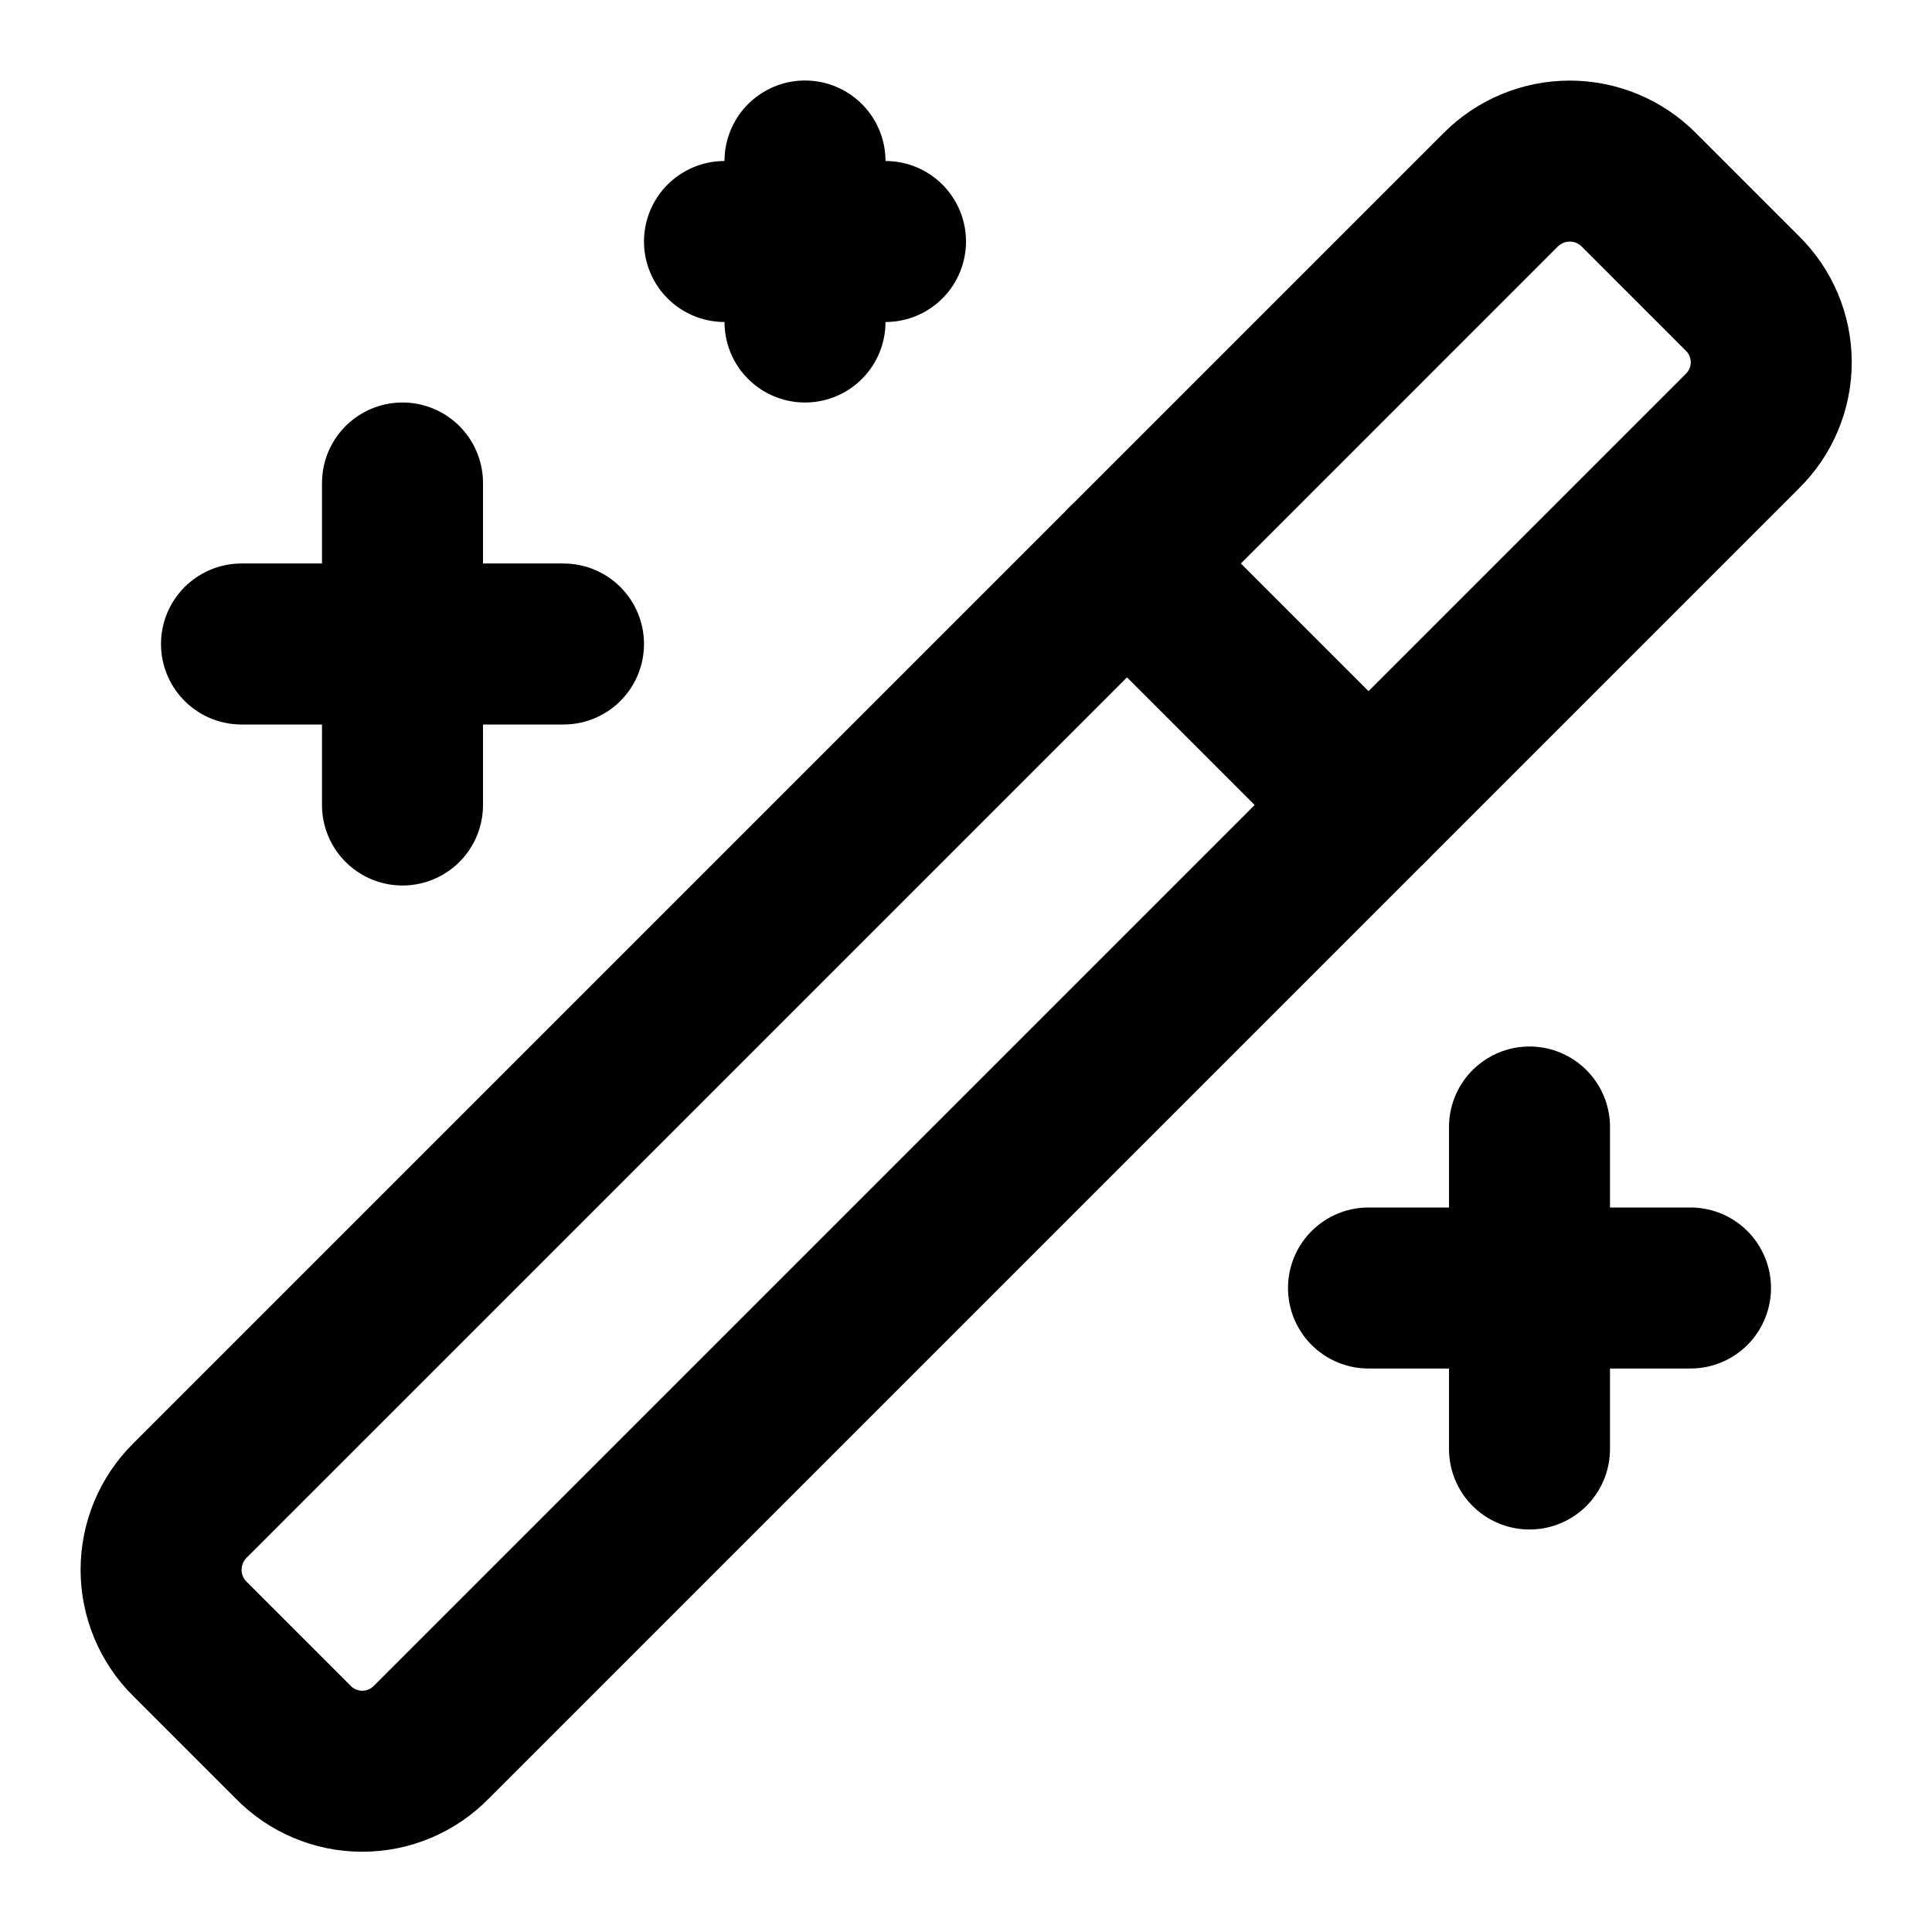
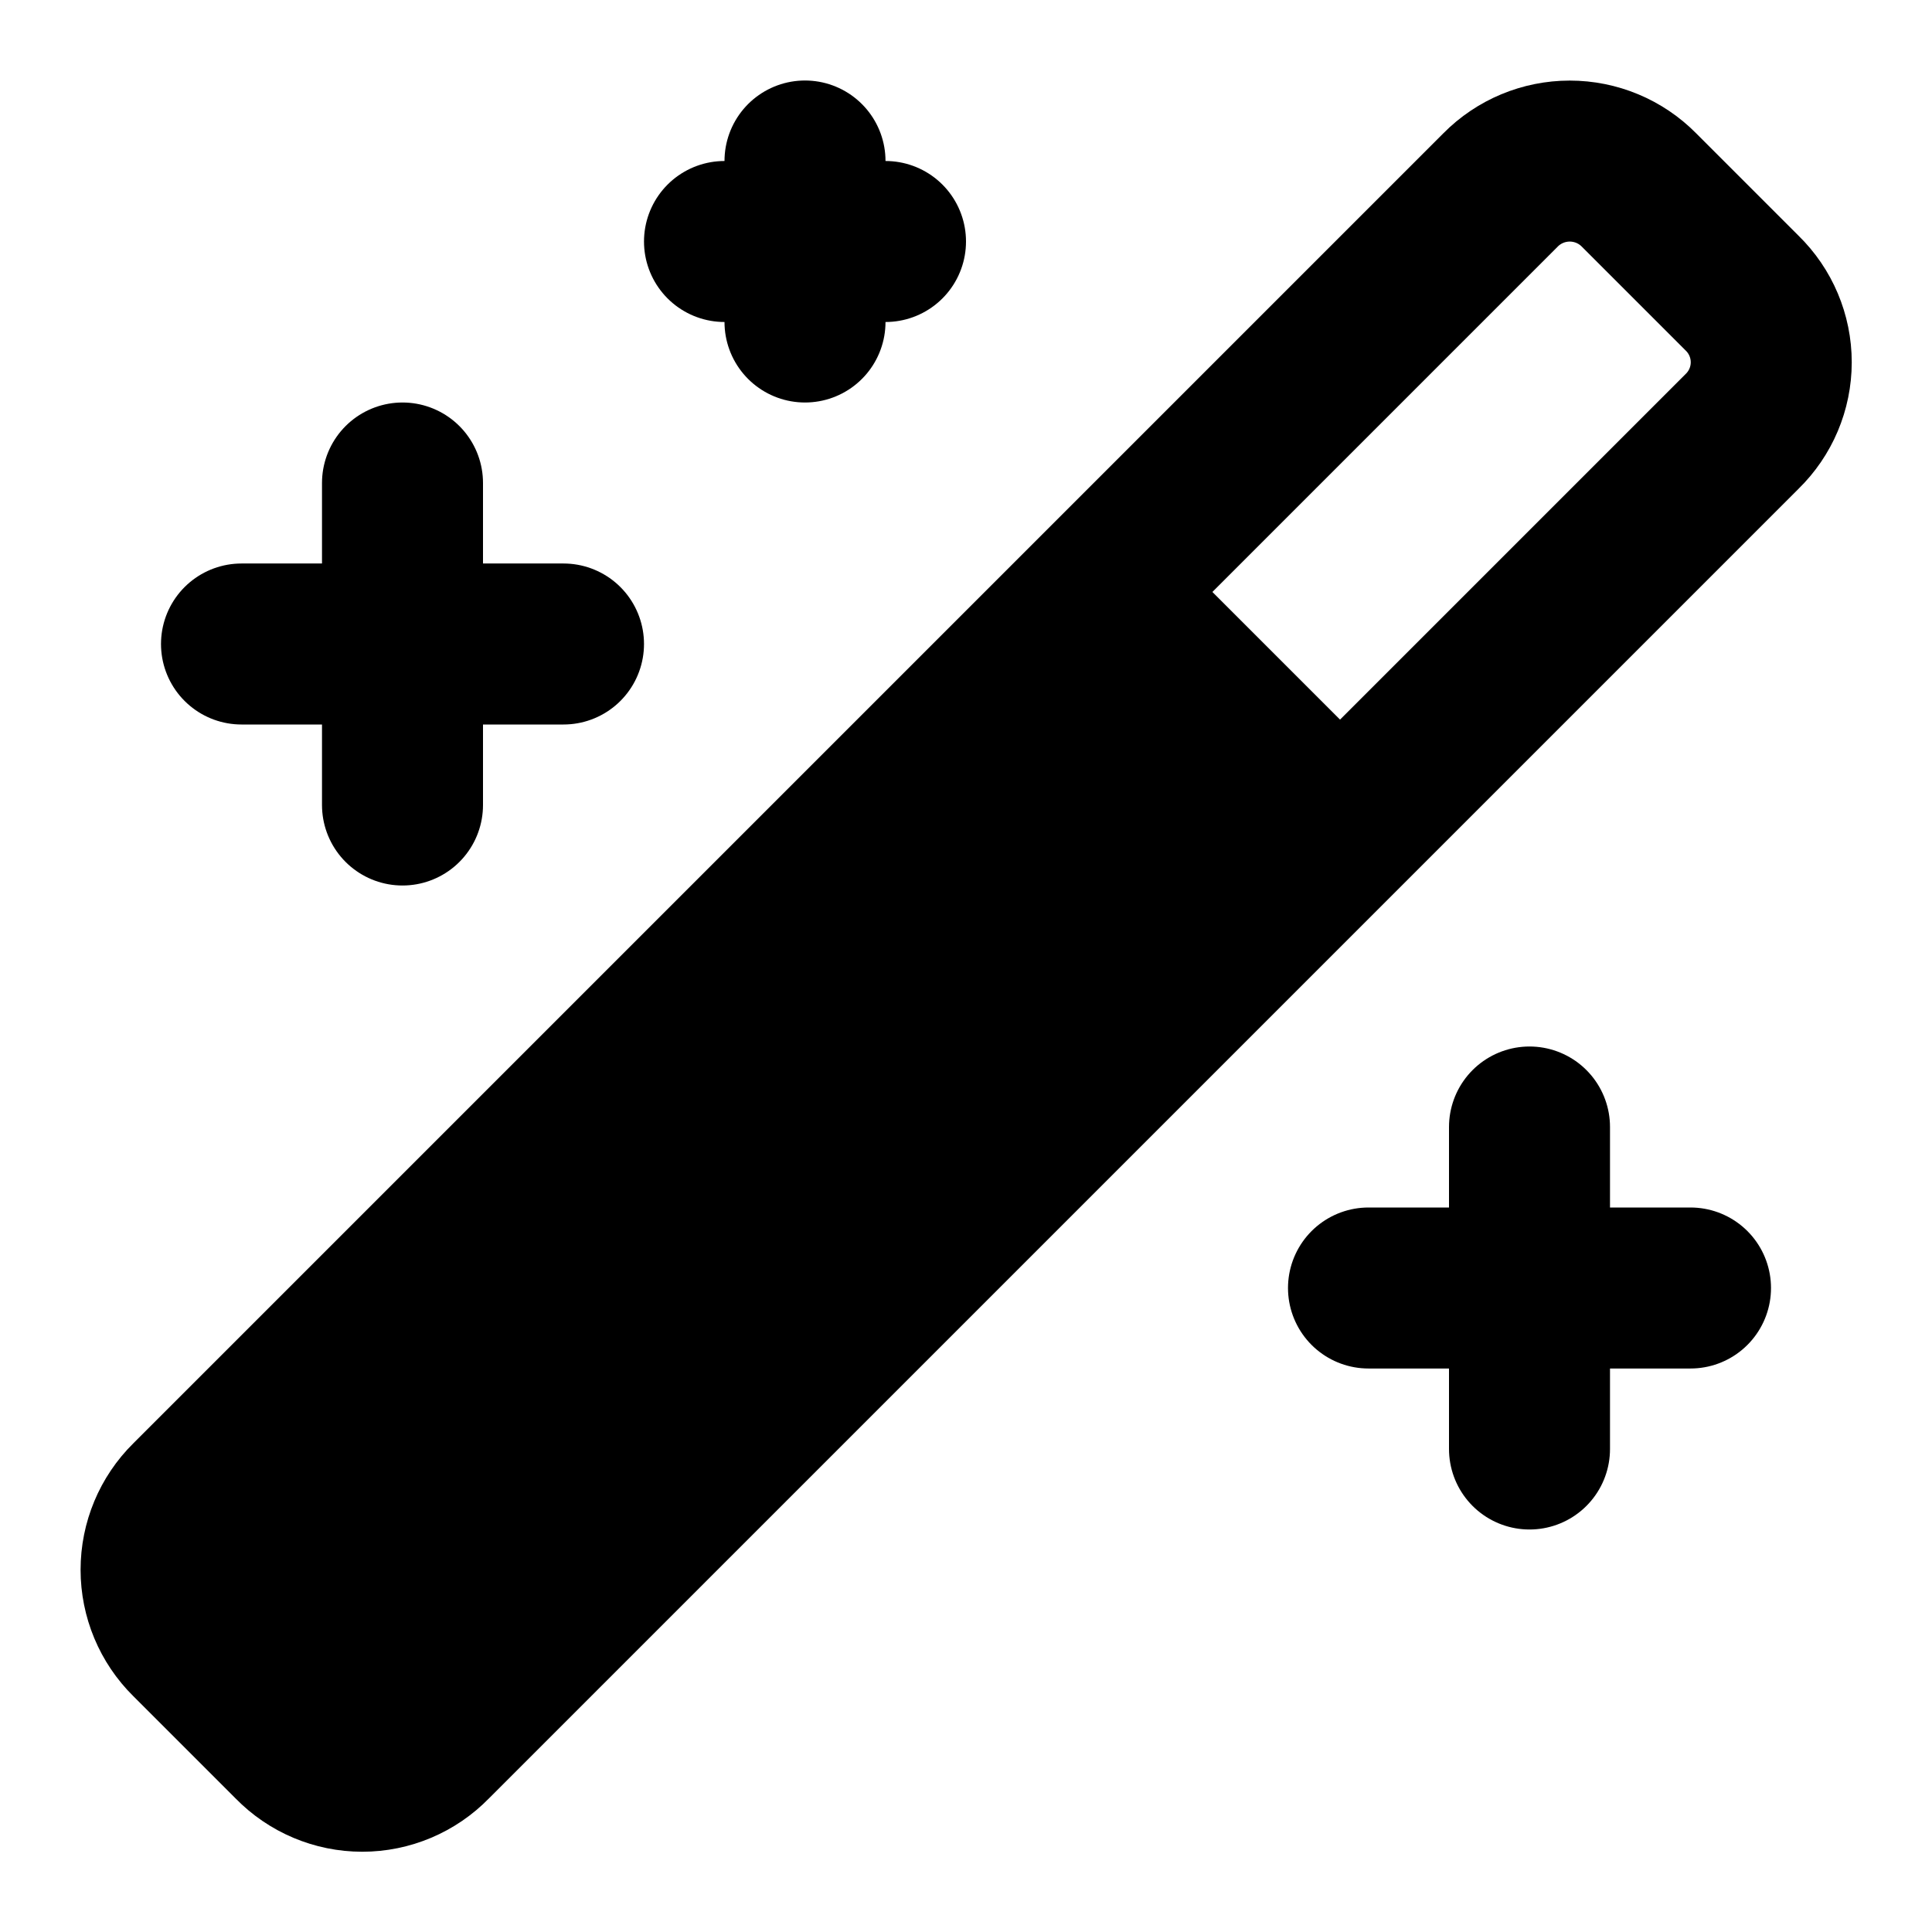
- <svg xmlns="http://www.w3.org/2000/svg" width="24" height="24" viewBox="0 0 24 24" fill="none" stroke="currentColor" stroke-width="2" stroke-linecap="round" stroke-linejoin="round">
-   <path d="m21.64 3.64-1.28-1.28a1.21 1.21 0 0 0-1.72 0L2.36 18.64a1.21 1.21 0 0 0 0 1.72l1.28 1.28a1.2 1.2 0 0 0 1.72 0L21.64 5.36a1.2 1.2 0 0 0 0-1.72" />
-   <path d="m14 7 3 3" />
-   <path d="M5 6v4" />
-   <path d="M19 14v4" />
-   <path d="M10 2v2" />
-   <path d="M7 8H3" />
-   <path d="M21 16h-4" />
-   <path d="M11 3H9" />
+ <svg xmlns="http://www.w3.org/2000/svg" width="24" height="24" viewBox="0 0 24 24" stroke="currentColor">
+   <g id="Layer_1" data-name="Layer 1">
+     <path d="M21.64 3.64 L20.36 2.36 C20.133 2.13 19.823 2.001 19.5 2.001 C19.177 2.001 18.867 2.13 18.64 2.36 L2.36 18.64 C2.13 18.867 2.001 19.177 2.001 19.5 C2.001 19.823 2.13 20.133 2.36 20.36 L3.64 21.64 C3.866 21.872 4.176 22.003 4.5 22.003 C4.824 22.003 5.134 21.872 5.36 21.64 L21.64 5.36 C21.872 5.134 22.003 4.824 22.003 4.5 C22.003 4.176 21.872 3.866 21.64 3.64" fill="none" stroke="currentColor" stroke-width="2" stroke-linecap="round" stroke-linejoin="round" />
+     <path d="M17 10 L14 7 L2.001 18.999 L4.453 22.002 Z" fill="currentColor" stroke="currentColor" stroke-miterlimit="10" />
+     <path d="M5 6 L5 10" fill="none" stroke-width="2" stroke-linecap="round" stroke-linejoin="round" />
+     <path d="M19 14 L19 18" fill="none" stroke-width="2" stroke-linecap="round" stroke-linejoin="round" />
+     <path d="M10 2 L10 4" fill="none" stroke-width="2" stroke-linecap="round" stroke-linejoin="round" />
+     <path d="M7 8 L3 8" fill="none" stroke-width="2" stroke-linecap="round" stroke-linejoin="round" />
+     <path d="M21 16 L17 16" fill="none" stroke-width="2" stroke-linecap="round" stroke-linejoin="round" />
+     <path d="M11 3 L9 3" fill="none" stroke-width="2" stroke-linecap="round" stroke-linejoin="round" />
+   </g>
</svg>
